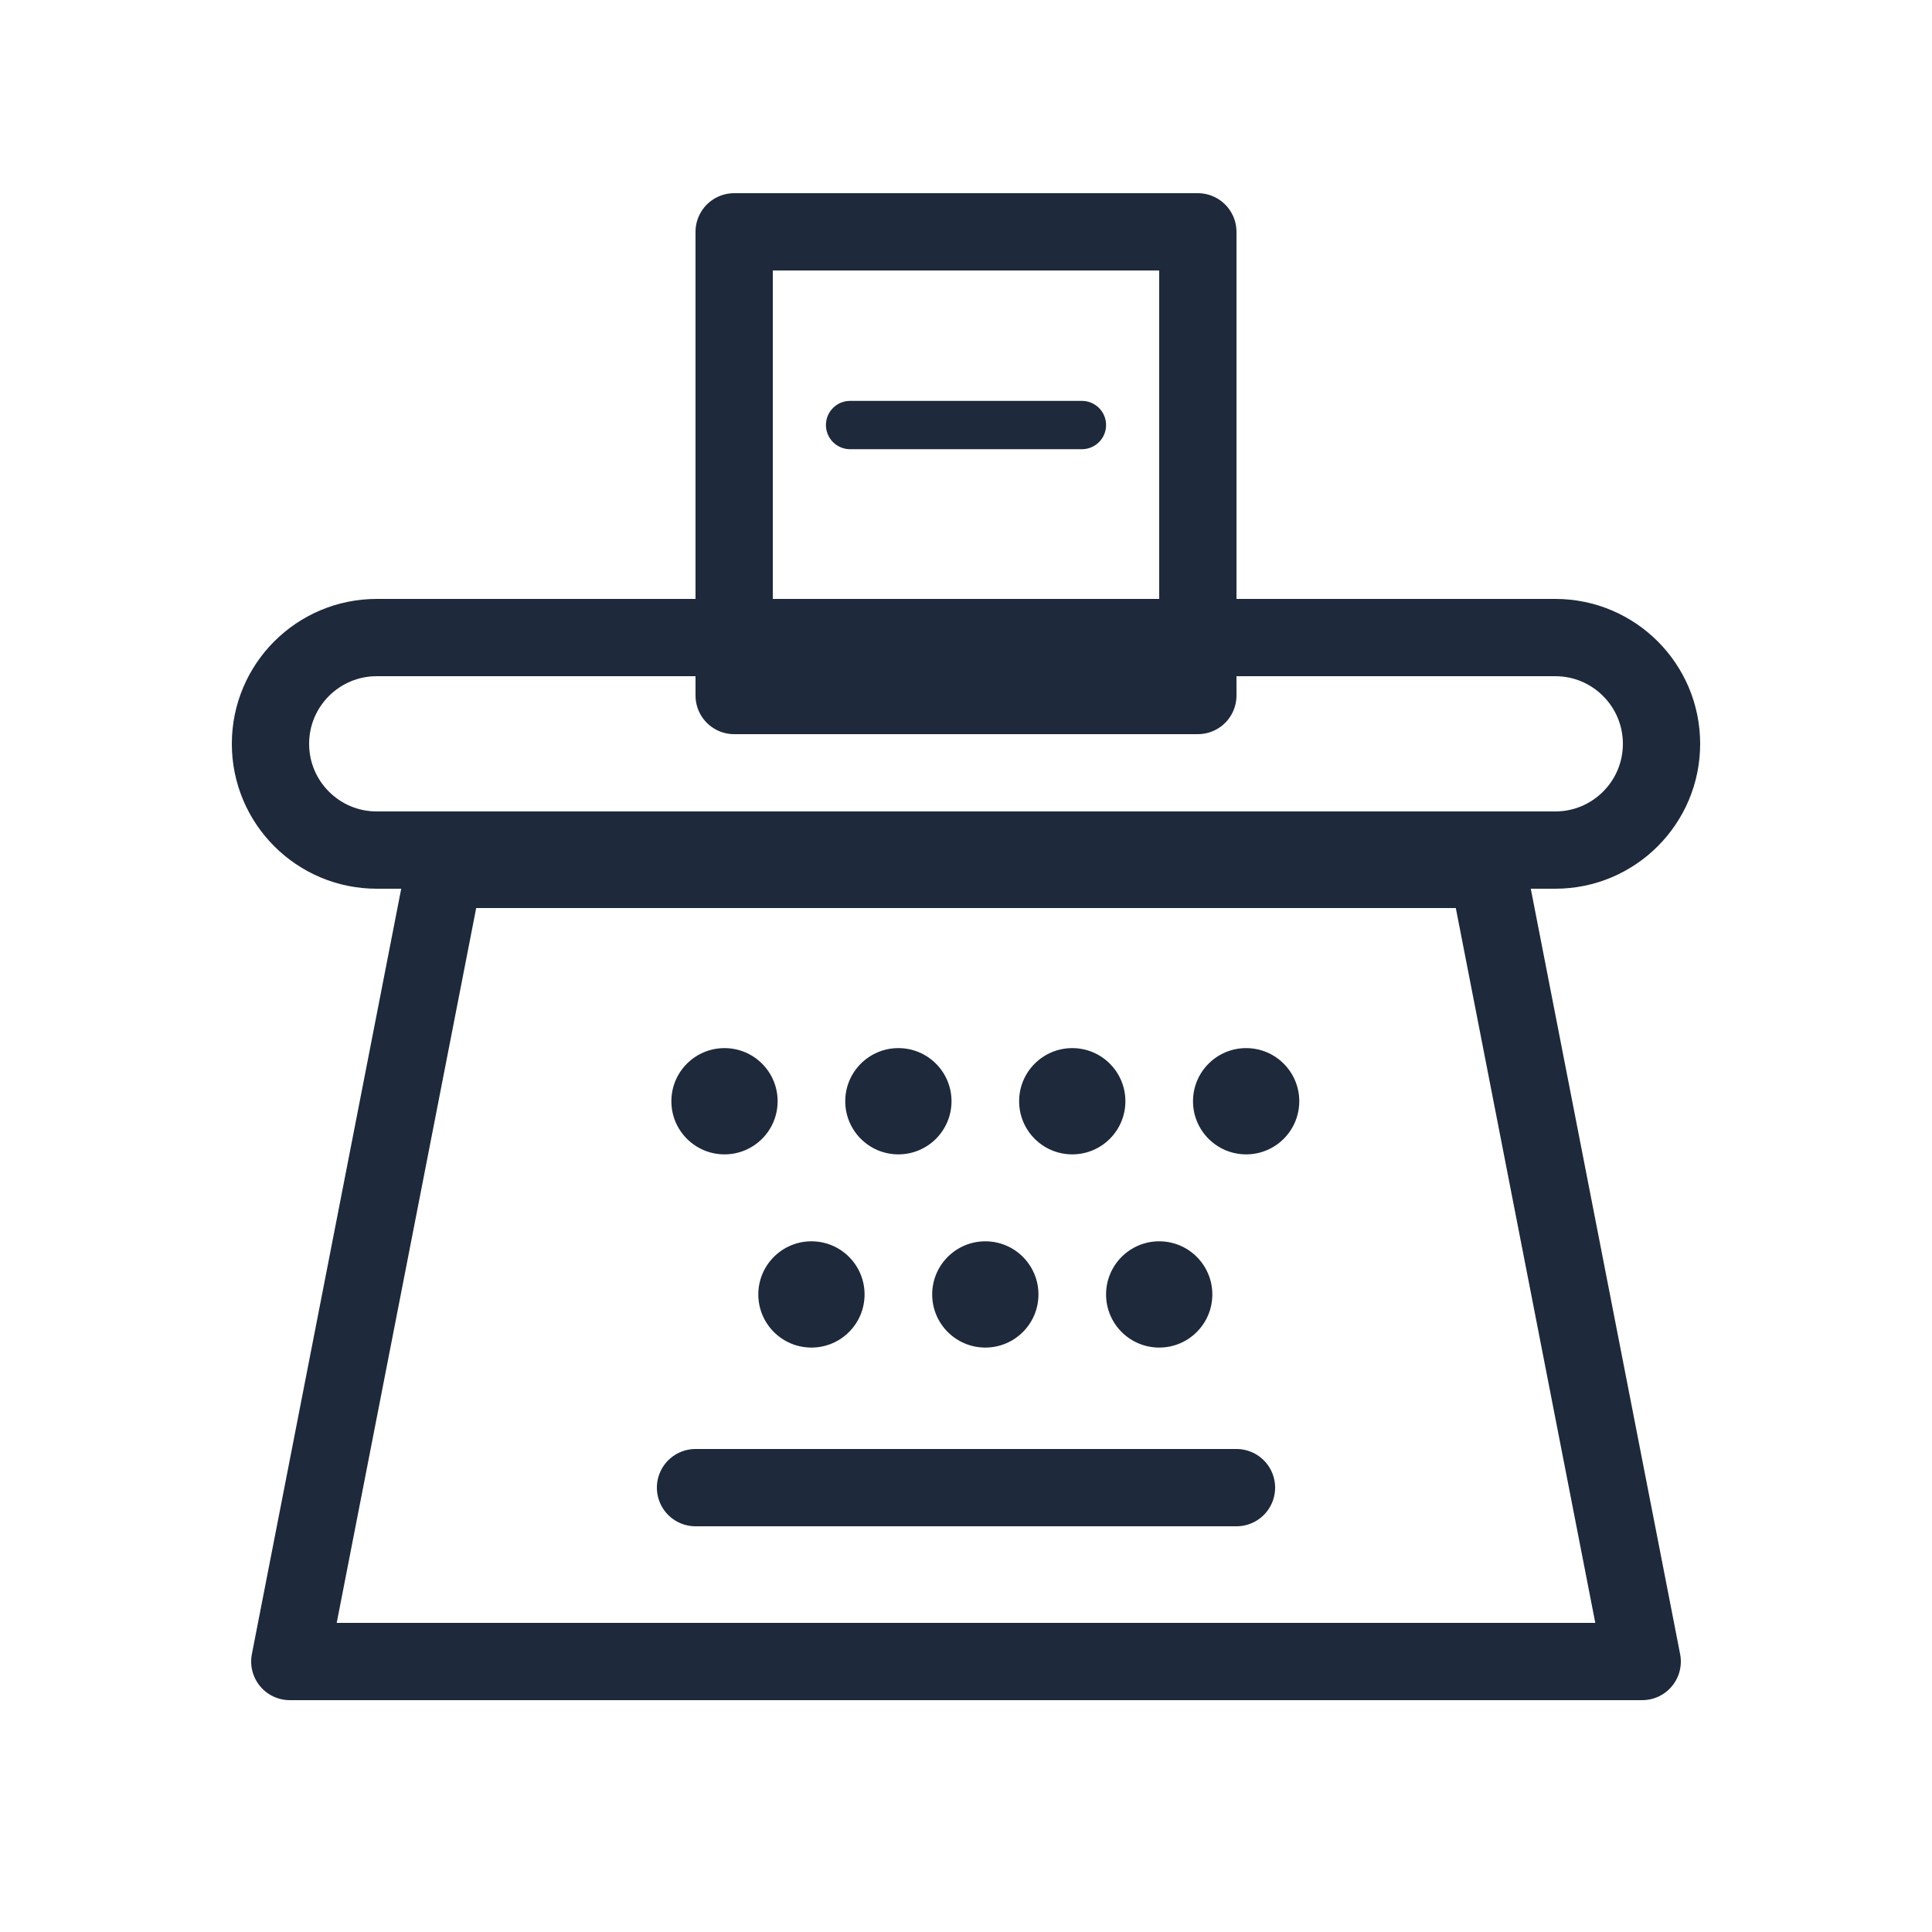
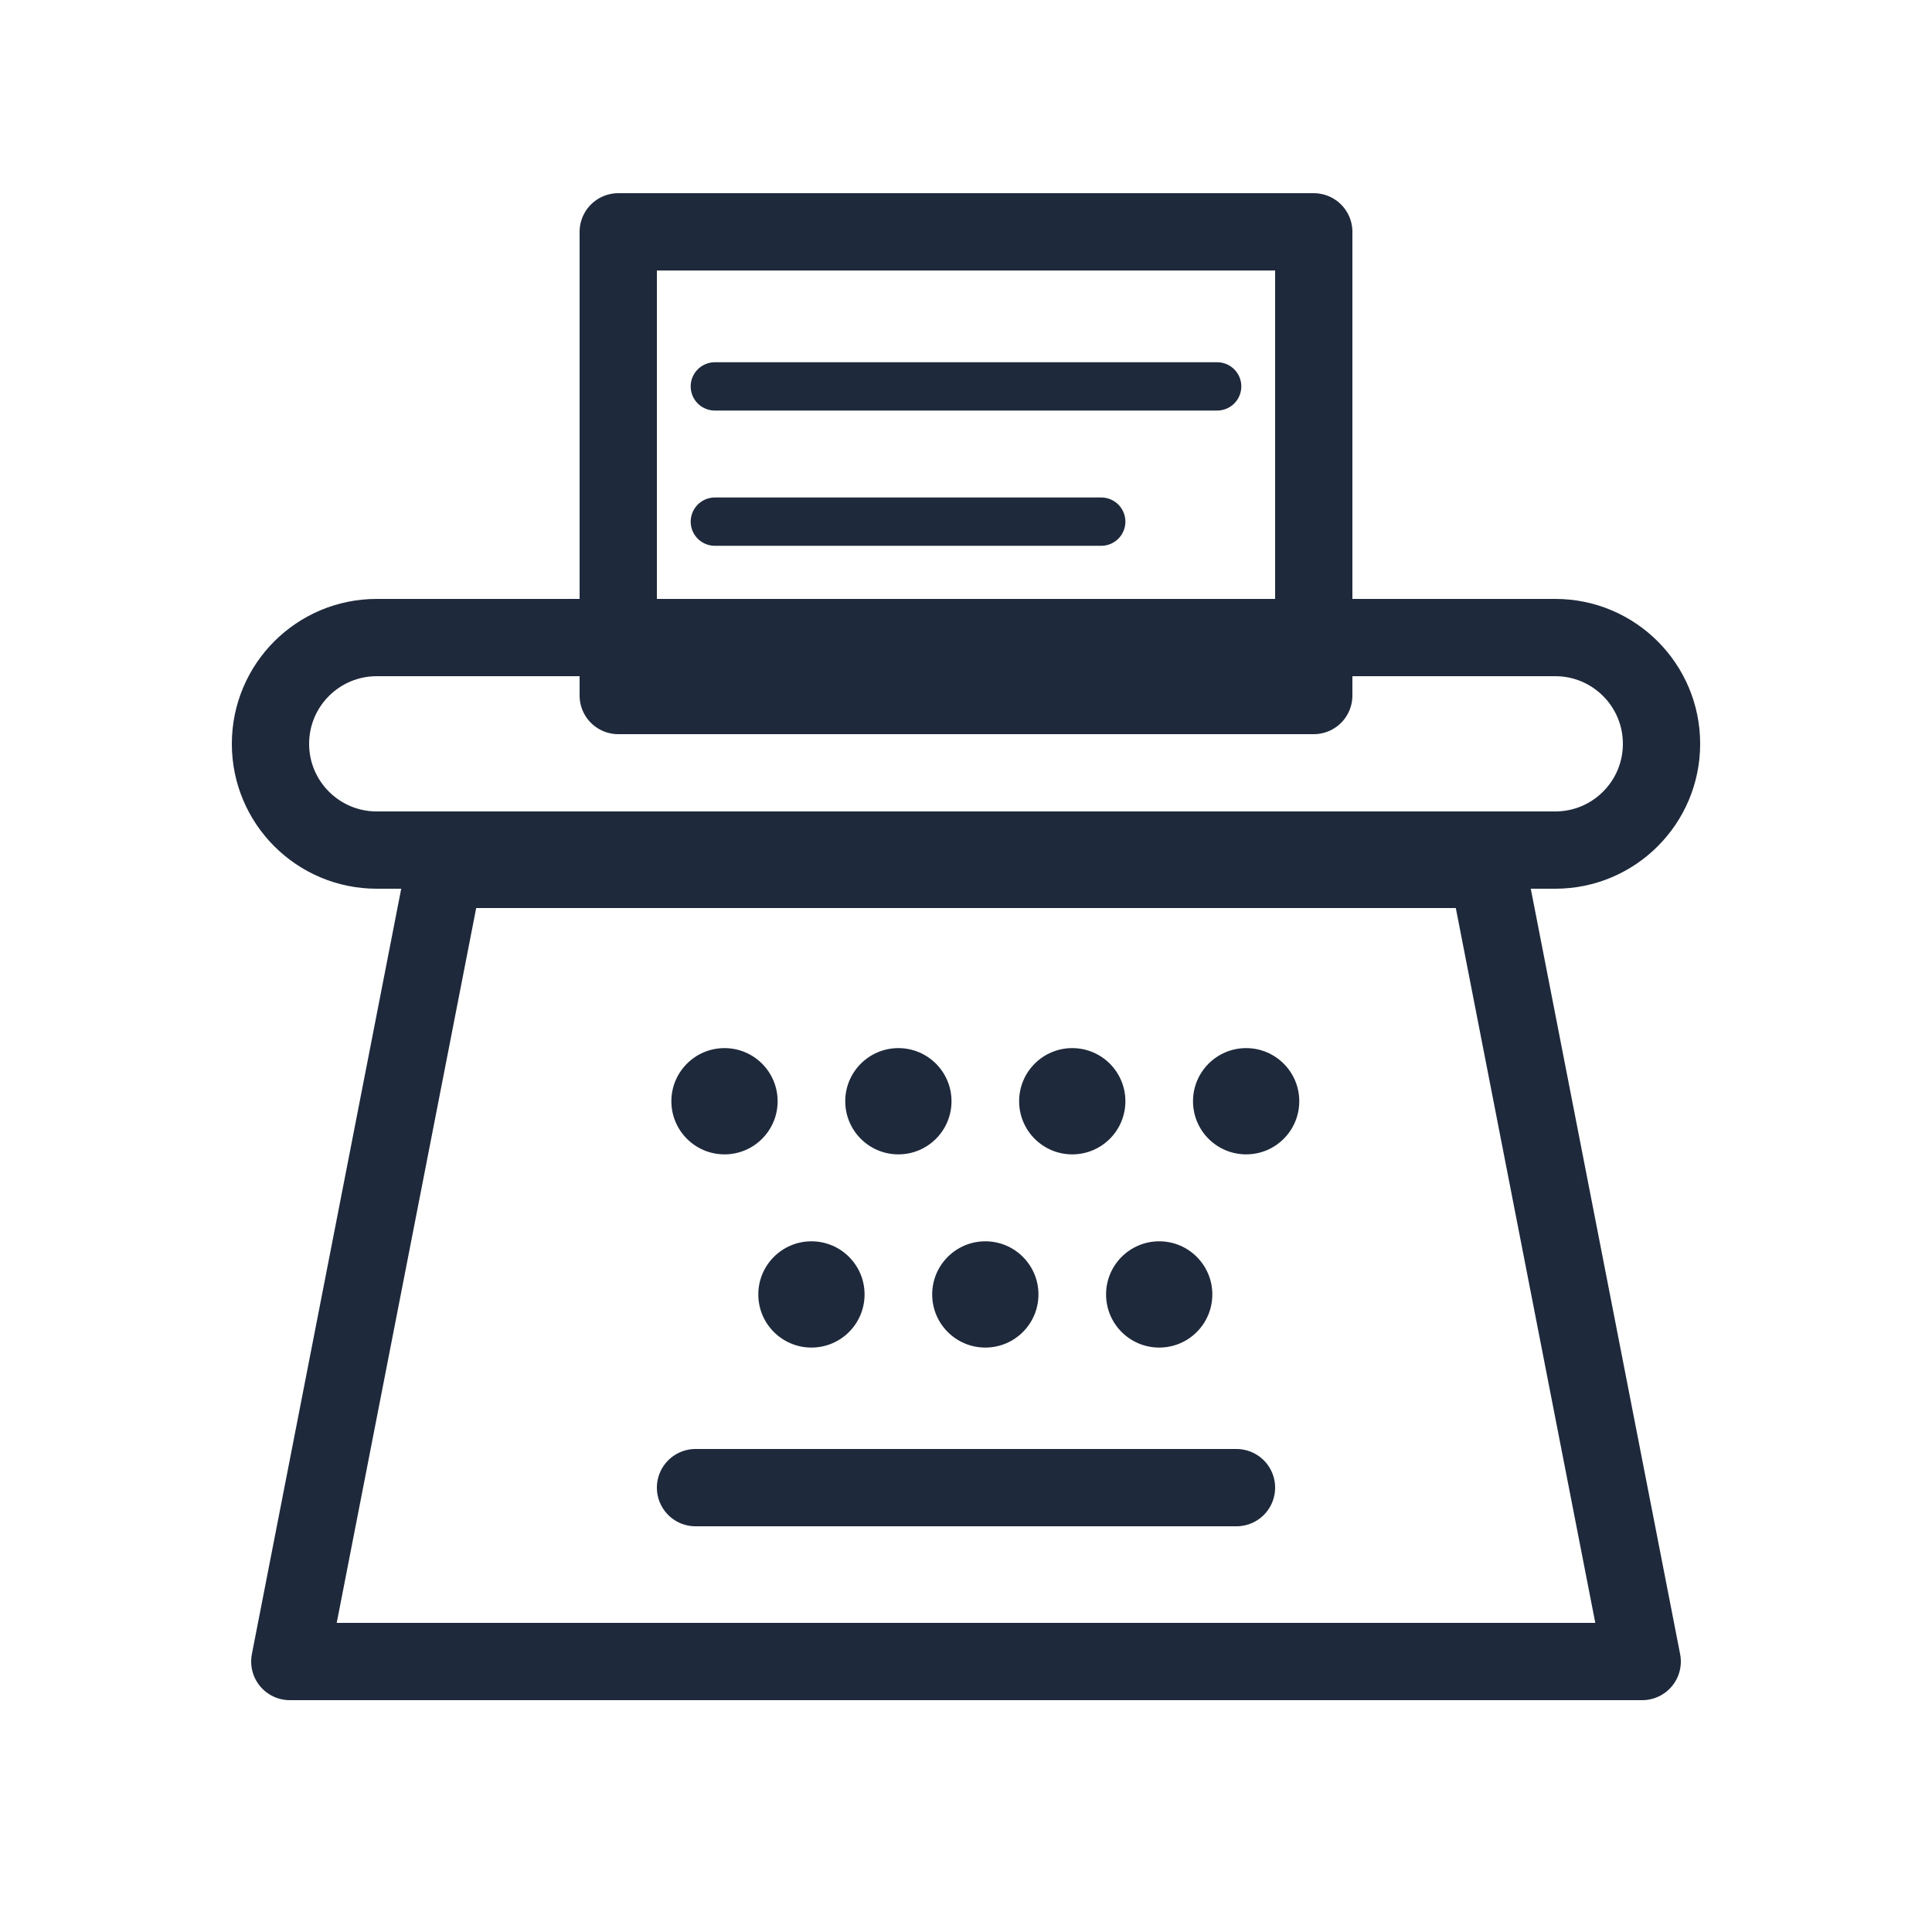
<svg xmlns="http://www.w3.org/2000/svg" viewBox="0 0 200 200" width="200" height="200" role="img" aria-label="idiolect">
  <g fill="none" stroke="#1e293b" stroke-width="8" stroke-linecap="round" stroke-linejoin="round">
-     <path d="M 76 24 H 124 V 72 H 76 Z" />
-     <line x1="88" y1="44" x2="112" y2="44" stroke-width="5" />
+     <path d="M 64 24 H 136 V 72 H 64 Z" />
+     <line x1="74" y1="40" x2="126" y2="40" stroke-width="5" />
+     <line x1="74" y1="54" x2="114" y2="54" stroke-width="5" />
    <rect x="28" y="66" width="144" height="22" rx="11" />
    <path d="M 46 90 H 154 L 170 172 H 30 Z" />
    <line x1="72" y1="154" x2="128" y2="154" />
  </g>
  <g fill="#1e293b">
    <circle cx="75" cy="114" r="5.5" />
    <circle cx="93" cy="114" r="5.5" />
    <circle cx="111" cy="114" r="5.5" />
    <circle cx="129" cy="114" r="5.5" />
    <circle cx="84" cy="134" r="5.5" />
    <circle cx="102" cy="134" r="5.5" />
    <circle cx="120" cy="134" r="5.5" />
  </g>
</svg>
